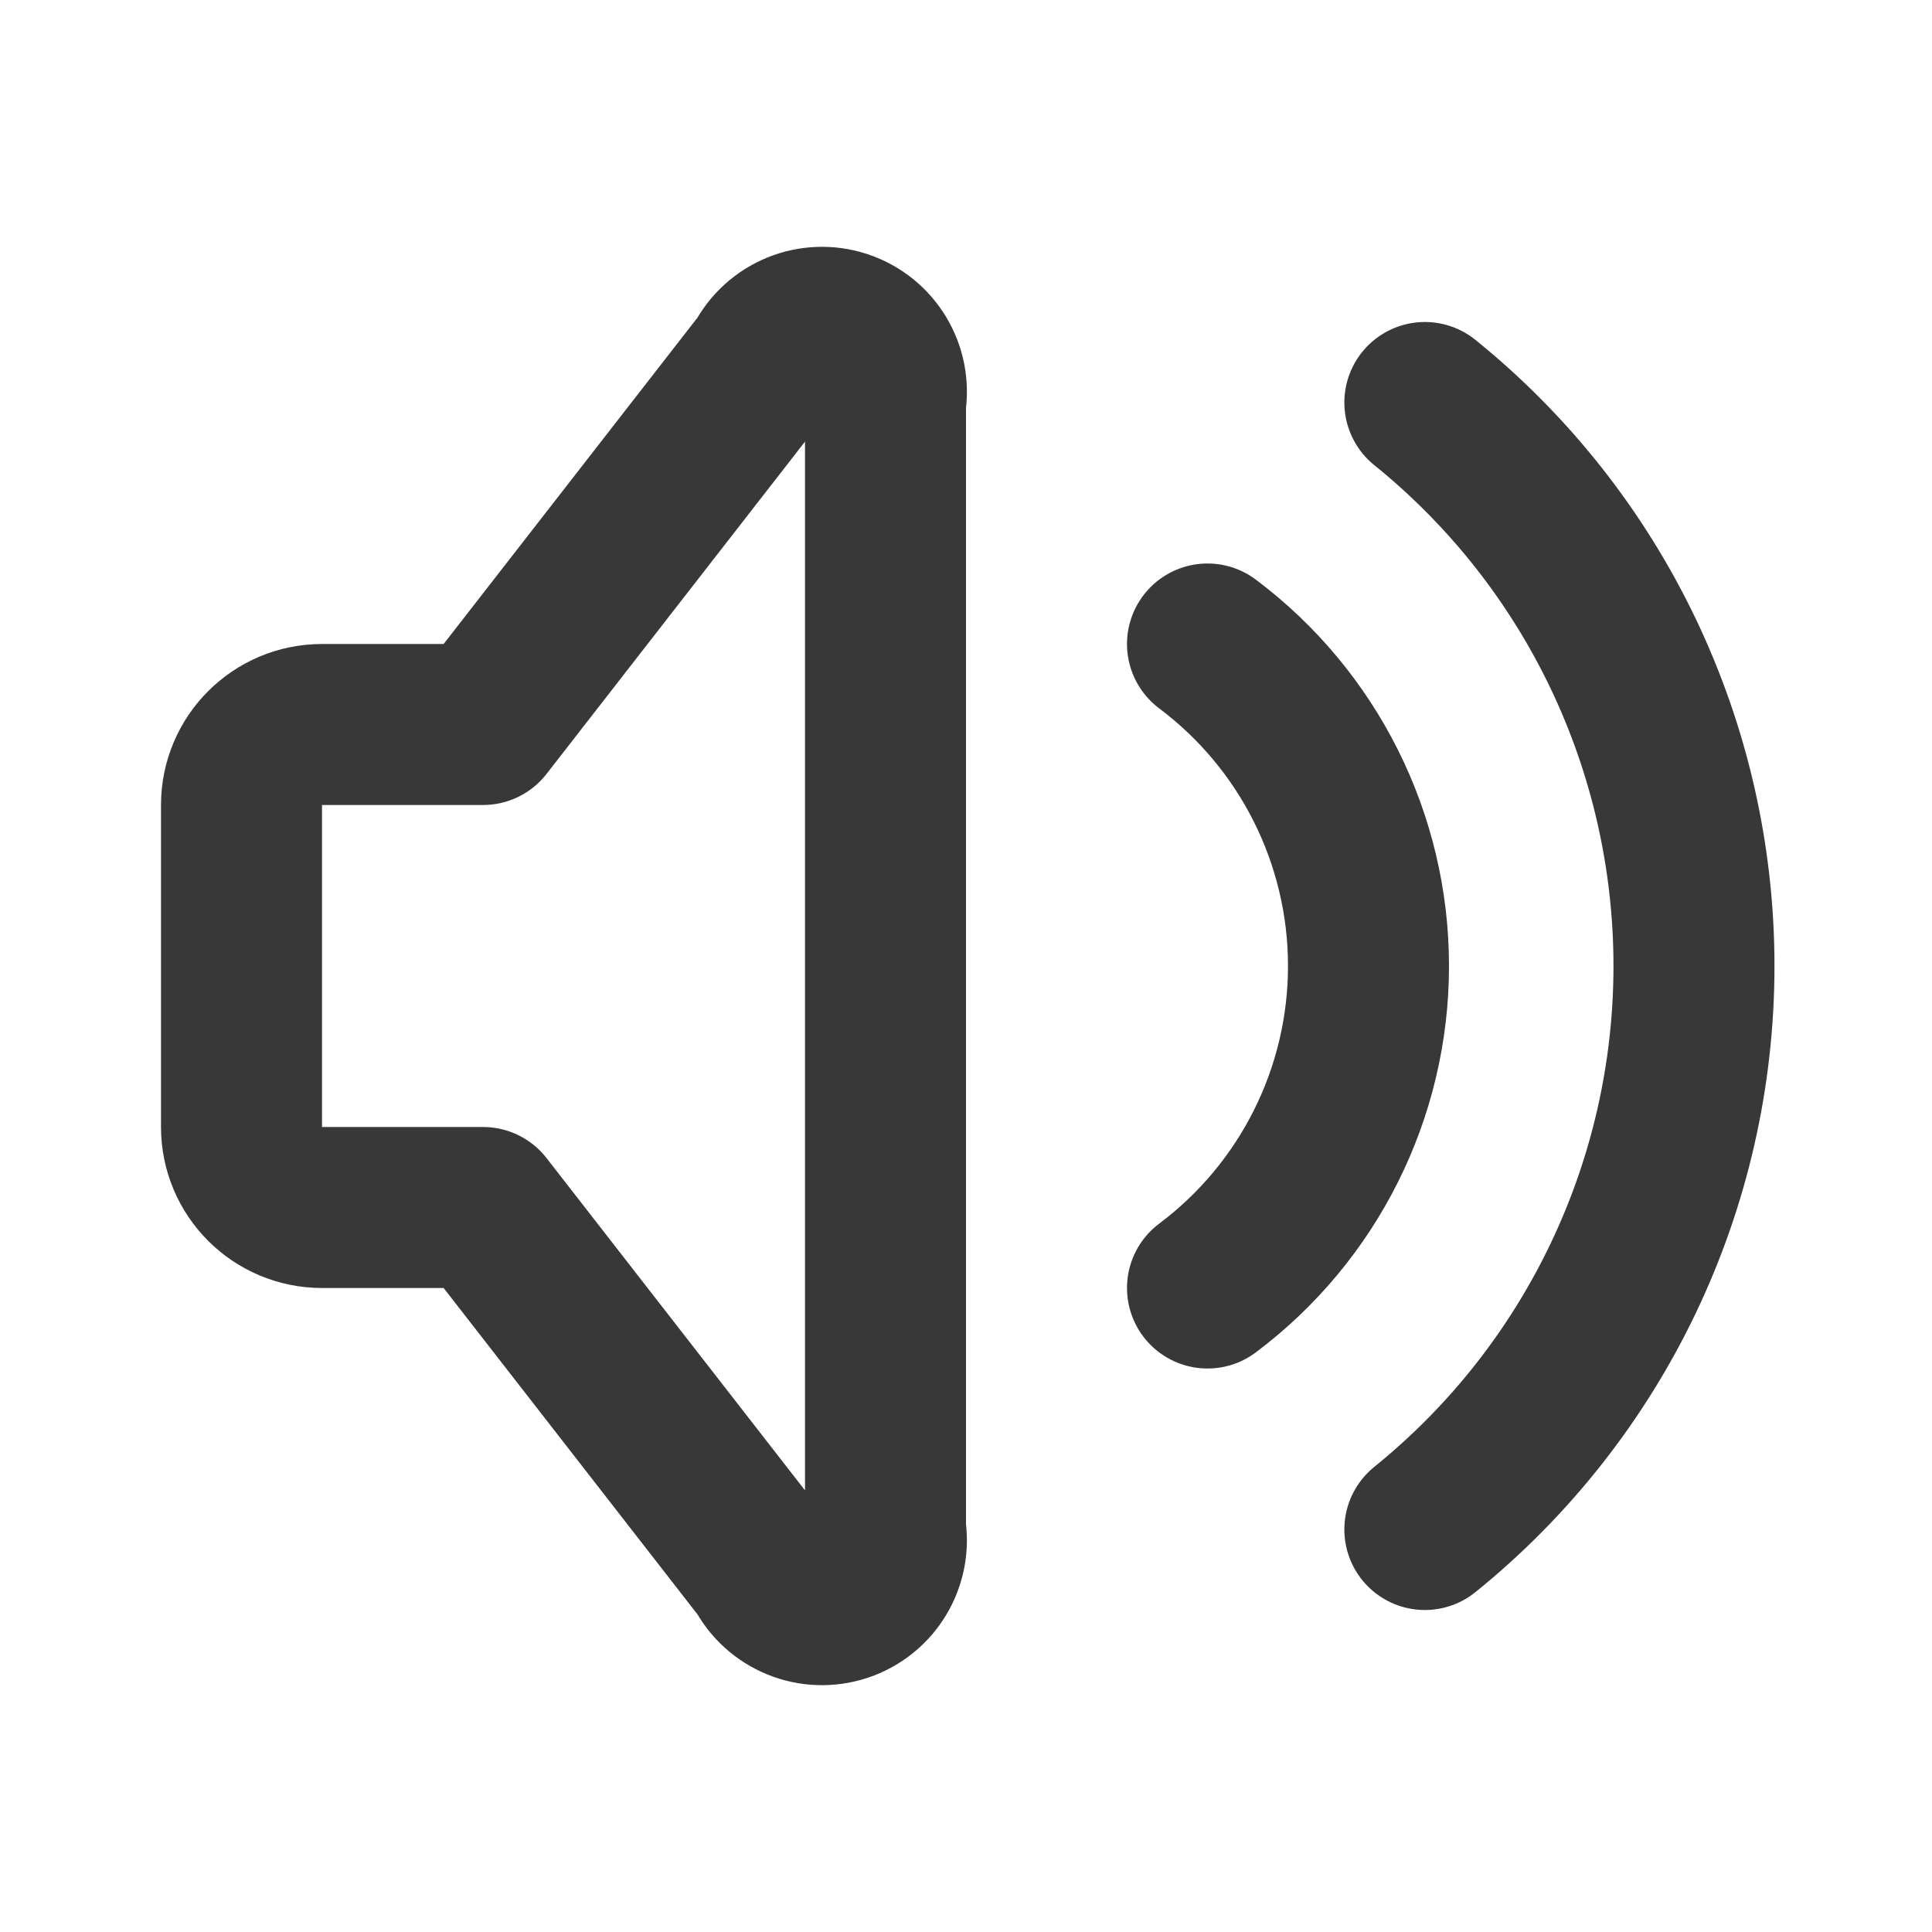
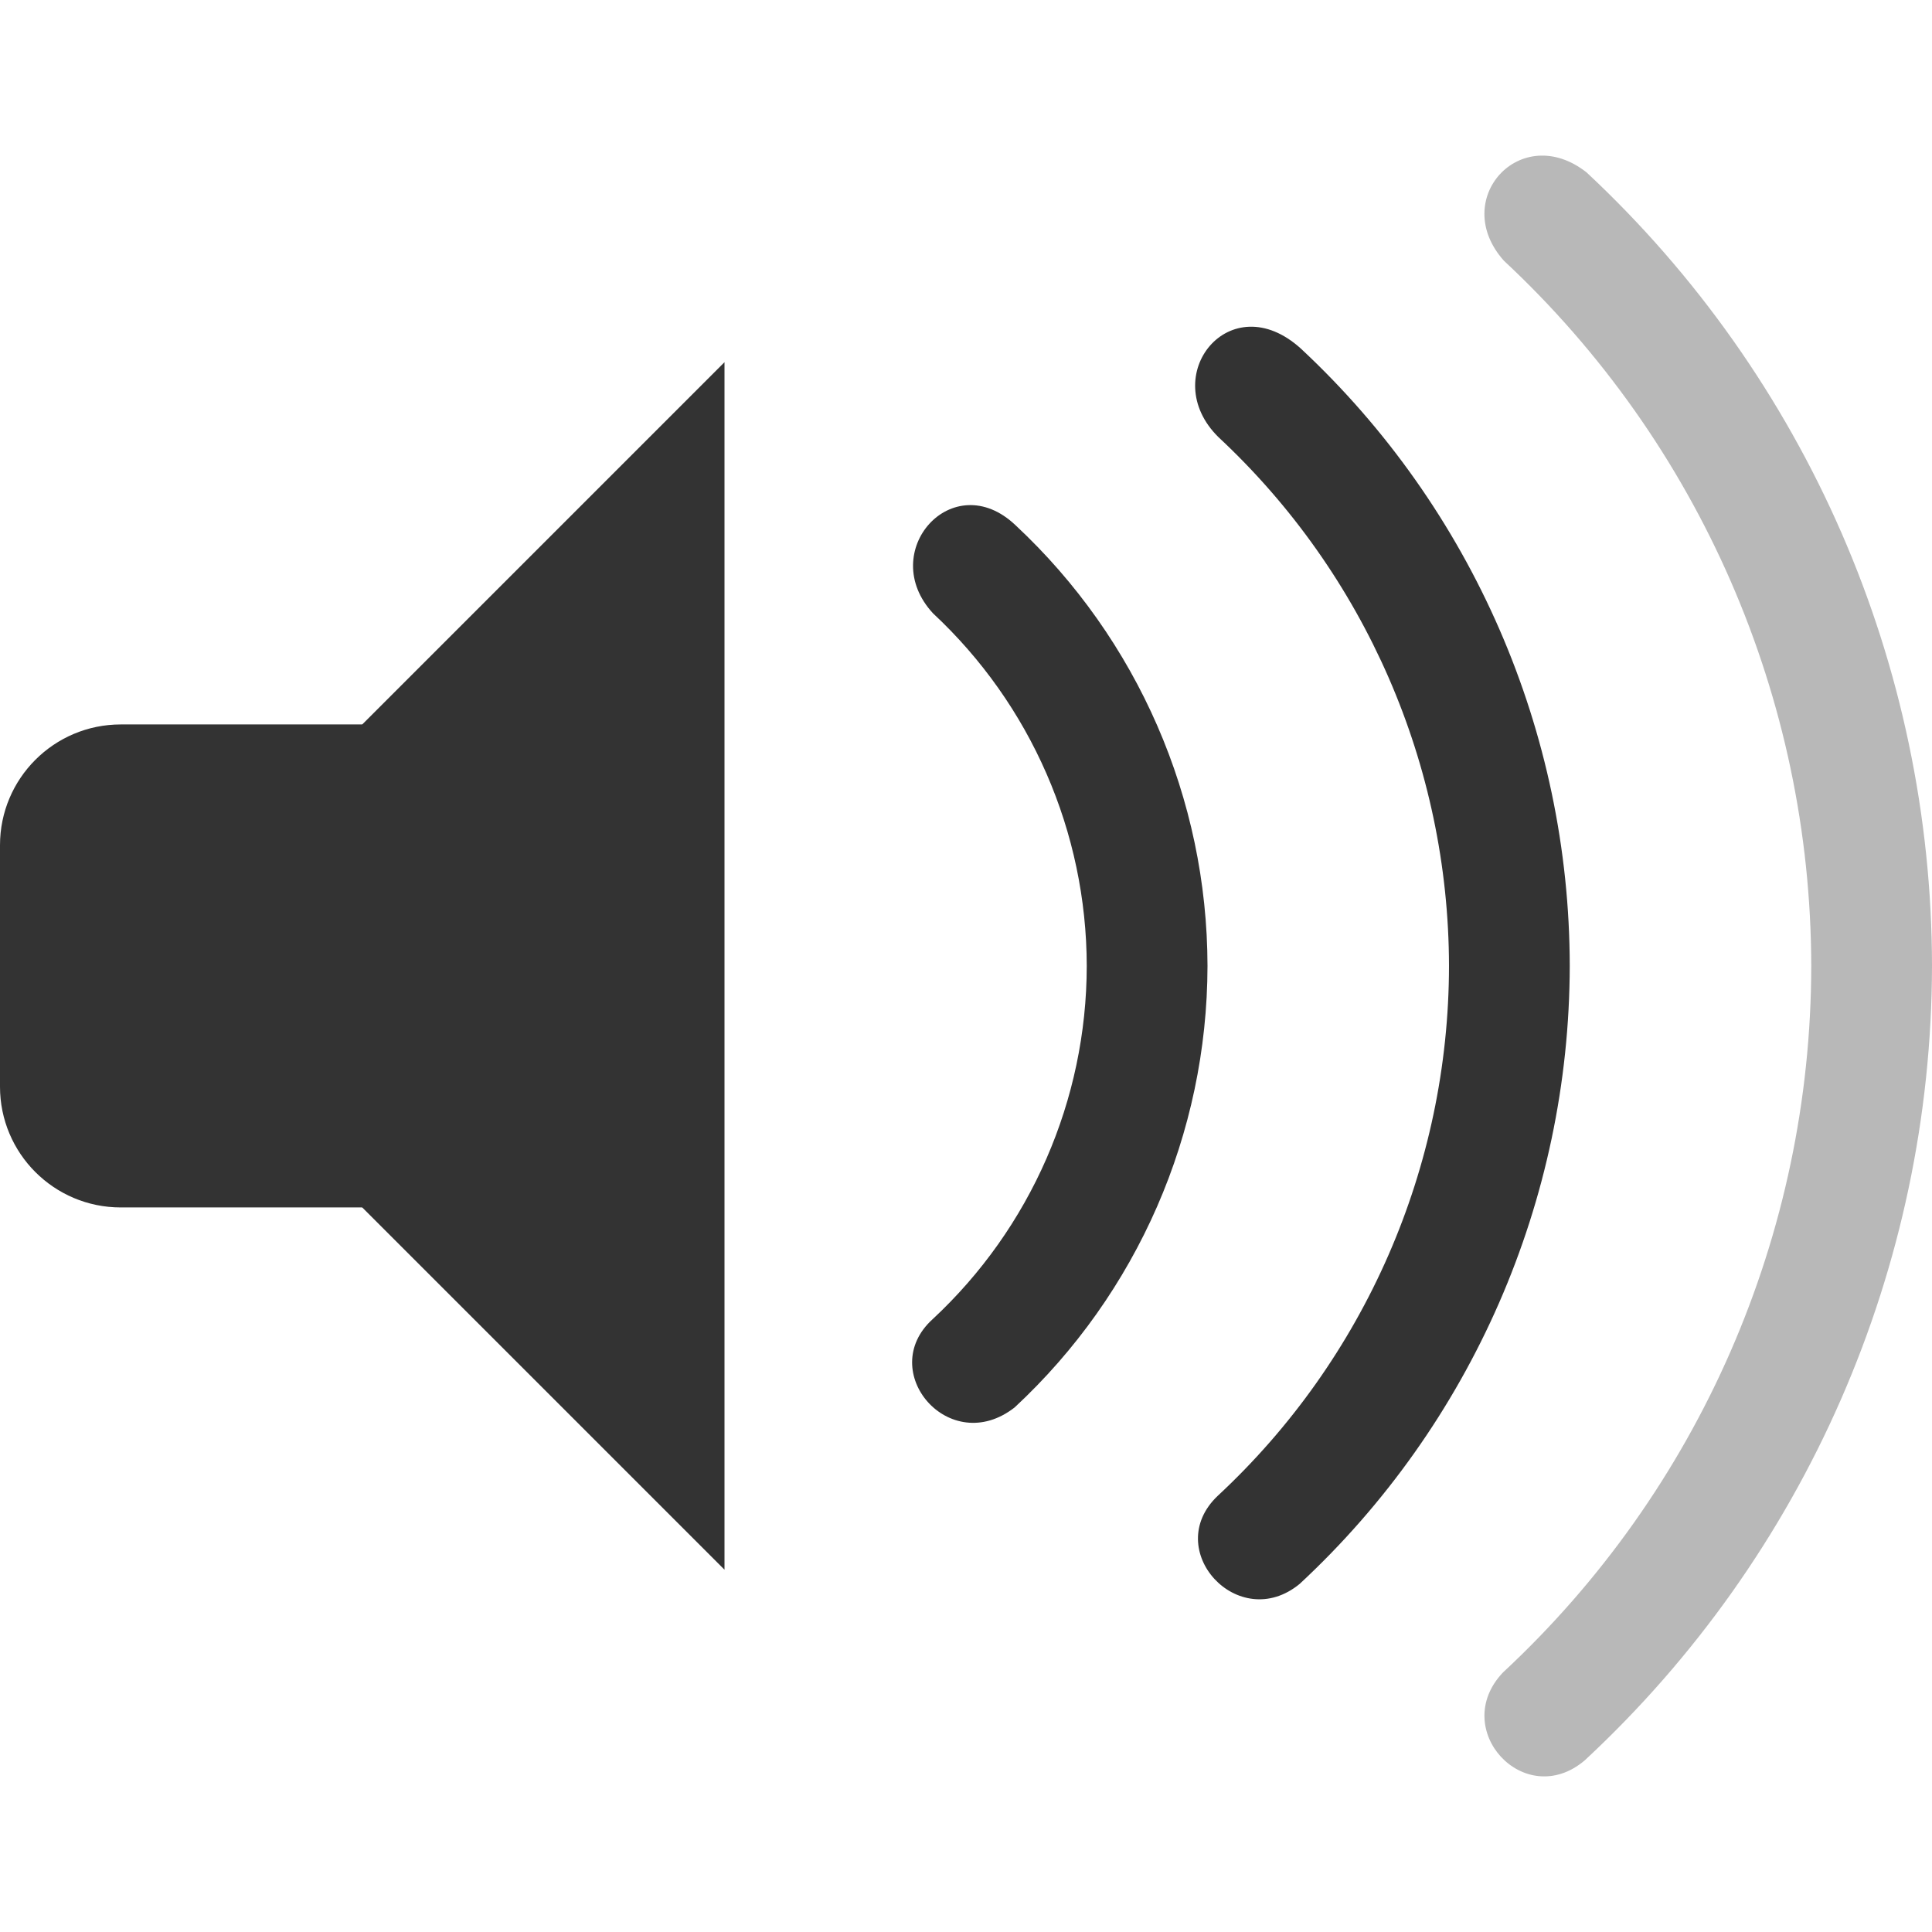
- <svg xmlns="http://www.w3.org/2000/svg" width="16" height="16" viewBox="0 0 24 24" fill="none" stroke="#383838" stroke-width="2" stroke-linecap="round" stroke-linejoin="round">
-   <path d="M15 8a5 5 0 0 1 0 8" />
-   <path d="M17.7 5a9 9 0 0 1 0 14" />
-   <path d="M6 15H4a1 1 0 0 1-1-1v-4a1 1 0 0 1 1-1h2l3.5-4.5a.8.8 0 0 1 1.5.5v14a.8.8 0 0 1-1.5.5z" />
+ <svg xmlns="http://www.w3.org/2000/svg" width="16" height="16" version="1.1">
+   <g transform="translate(0 -.00047914)" fill="#333333">
+     <rect y="6" width="5" height="4" ry="1" fill-rule="evenodd" />
+     <path d="m6 3-3 3v4l3 3z" />
+     <g fill-rule="evenodd">
+       <path d="M 13.139,1.428 C 12.594,1 12,1.652 12.455,2.16 A 8,8 0 0 1 15,8 8,8 0 0 1 12.446,13.852 C 12,14.323 12.626,15 13.123,14.58 A 9,9 0 0 0 16,8 9,9 0 0 0 13.139,1.428 Z" opacity=".35" />
+       <path d="m10.775 2.889c-0.587-0.535-1.199 0.225-0.684 0.732a6 6 0 0 1 1.909 4.379 6 6 0 0 1-1.916 4.389c-0.469 0.446 0.173 1.146 0.68 0.728a7 7 0 0 0 2.236-5.117 7 7 0 0 0-2.225-5.111z" />
+       <path d="M 8.41,4.35 C 7.89,3.856 7.255,4.57 7.727,5.08 A 4,4 0 0 1 9,8 4,4 0 0 1 7.723,10.926 c -0.473,0.43 0.14,1.152 0.68,0.73 A 5,5 0 0 0 10,8 5,5 0 0 0 8.41,4.35 Z" />
+     </g>
+   </g>
</svg>
